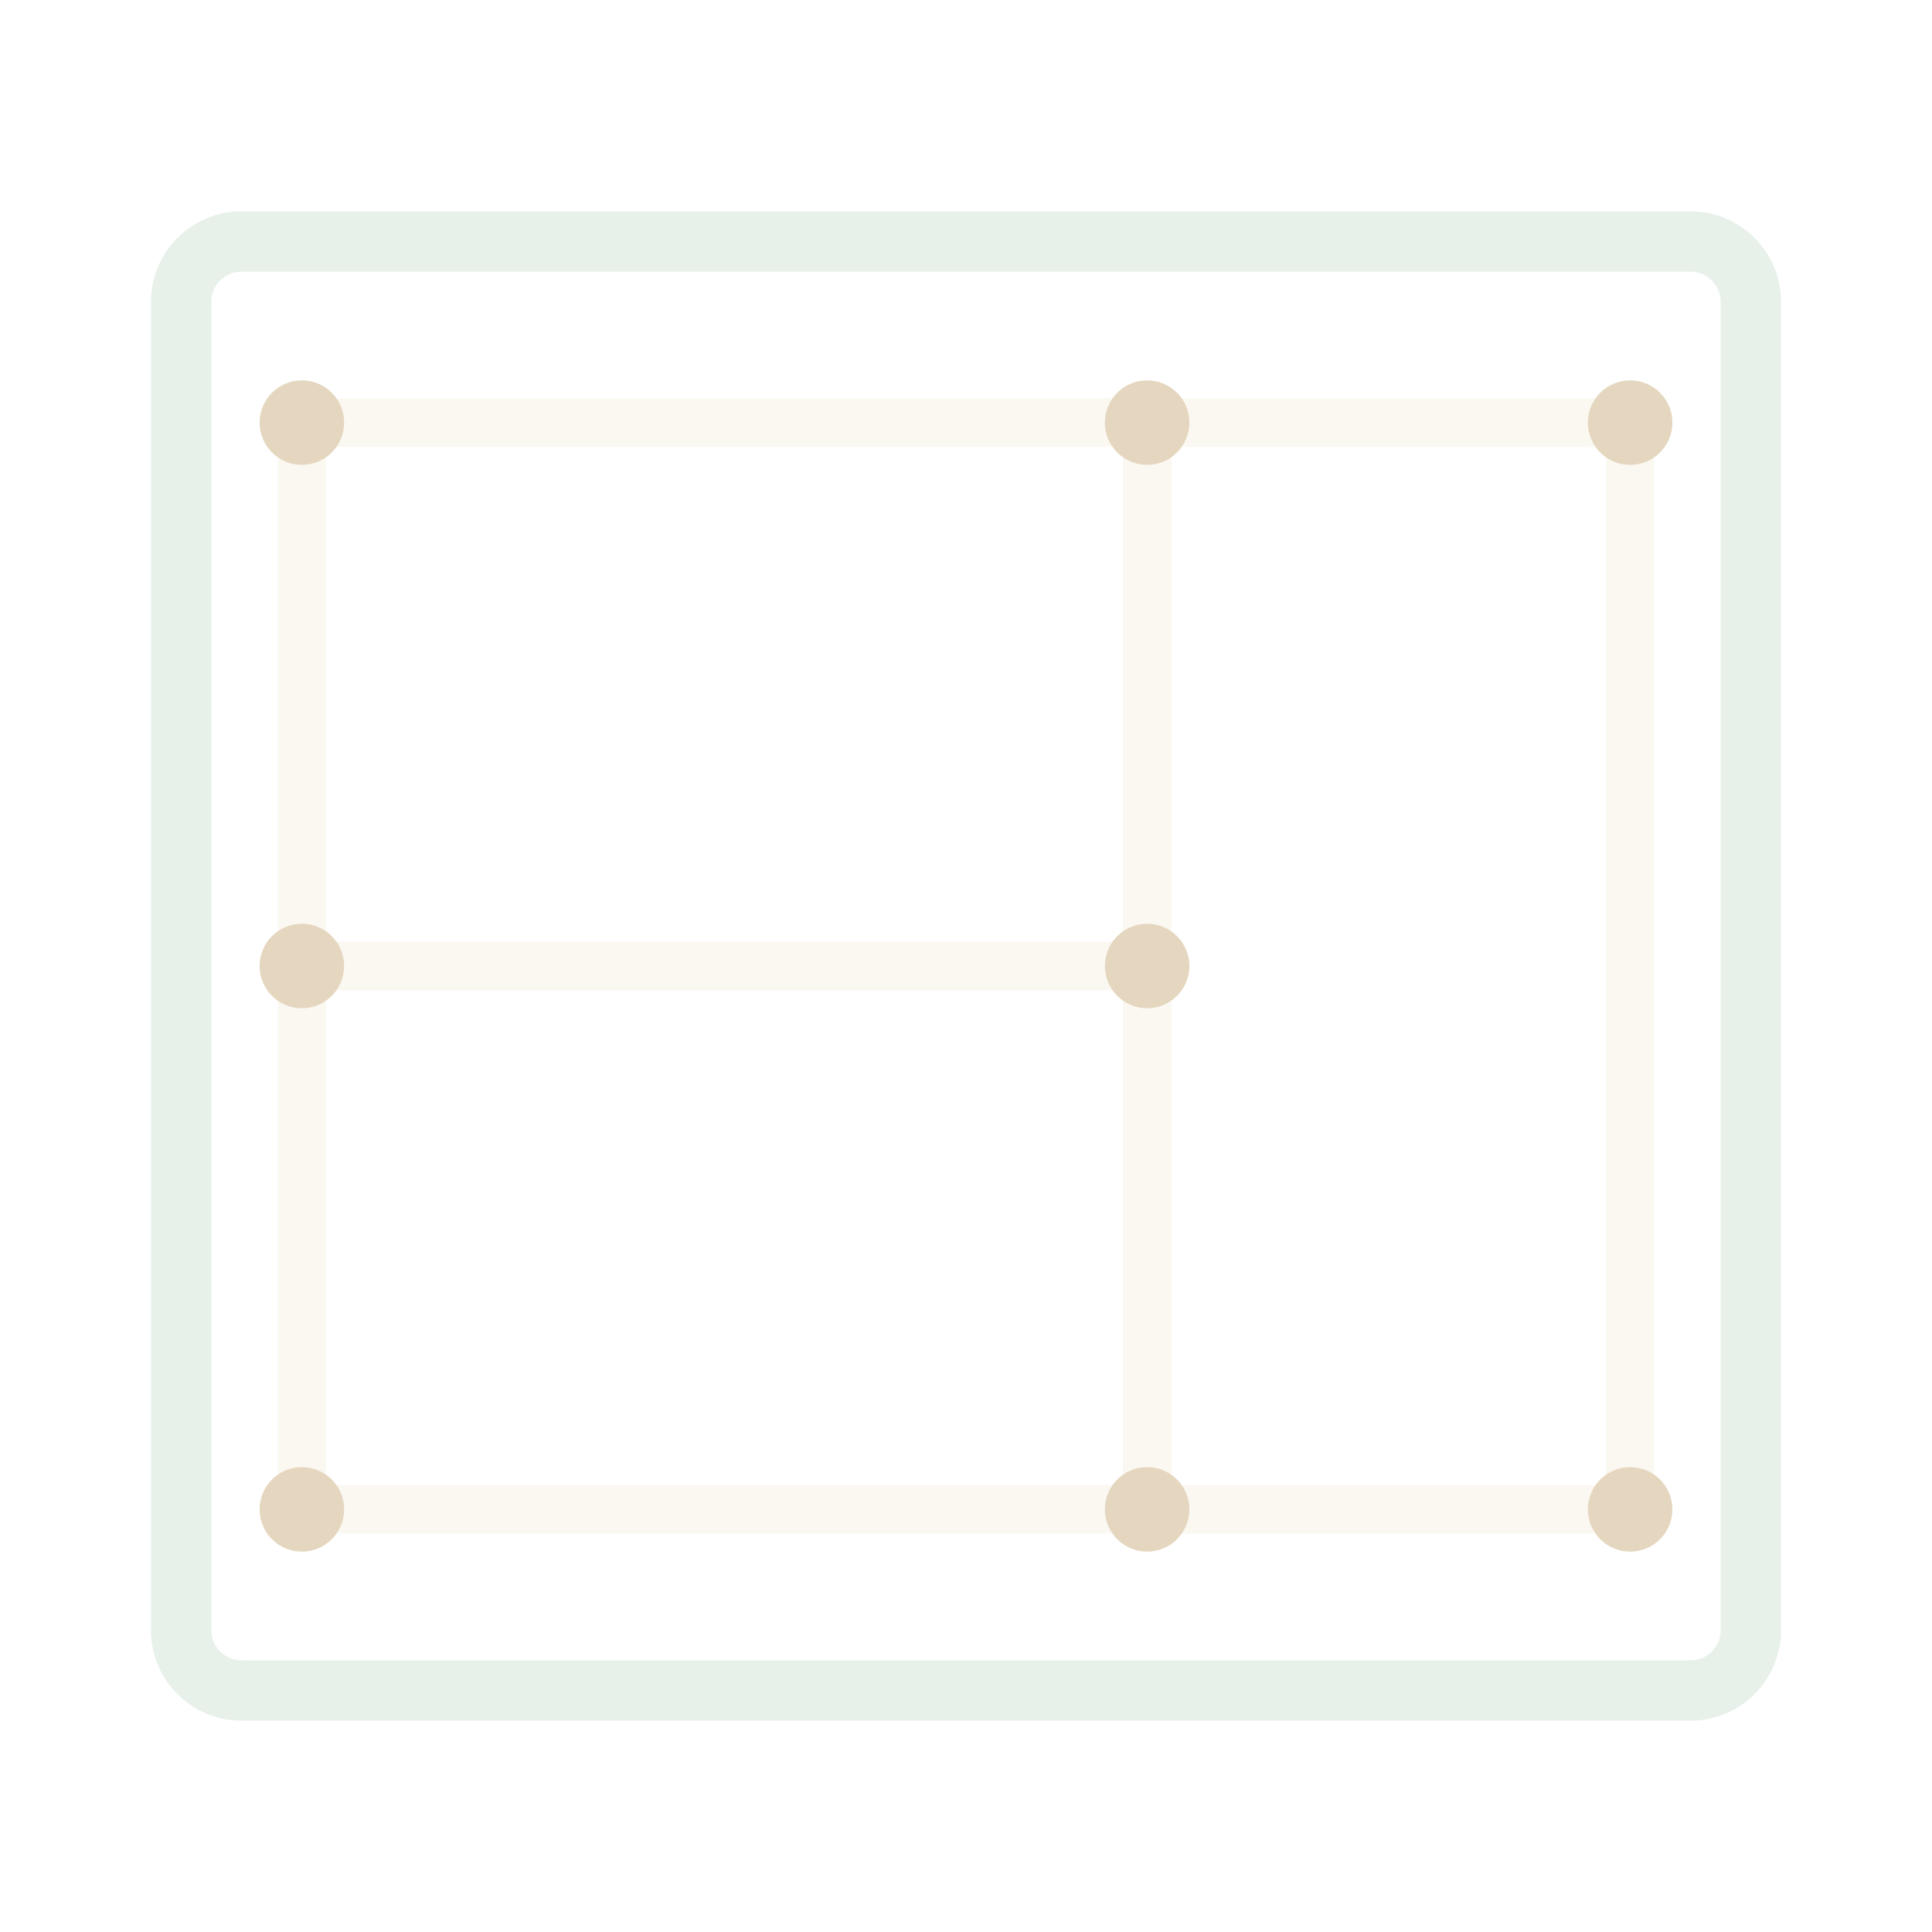
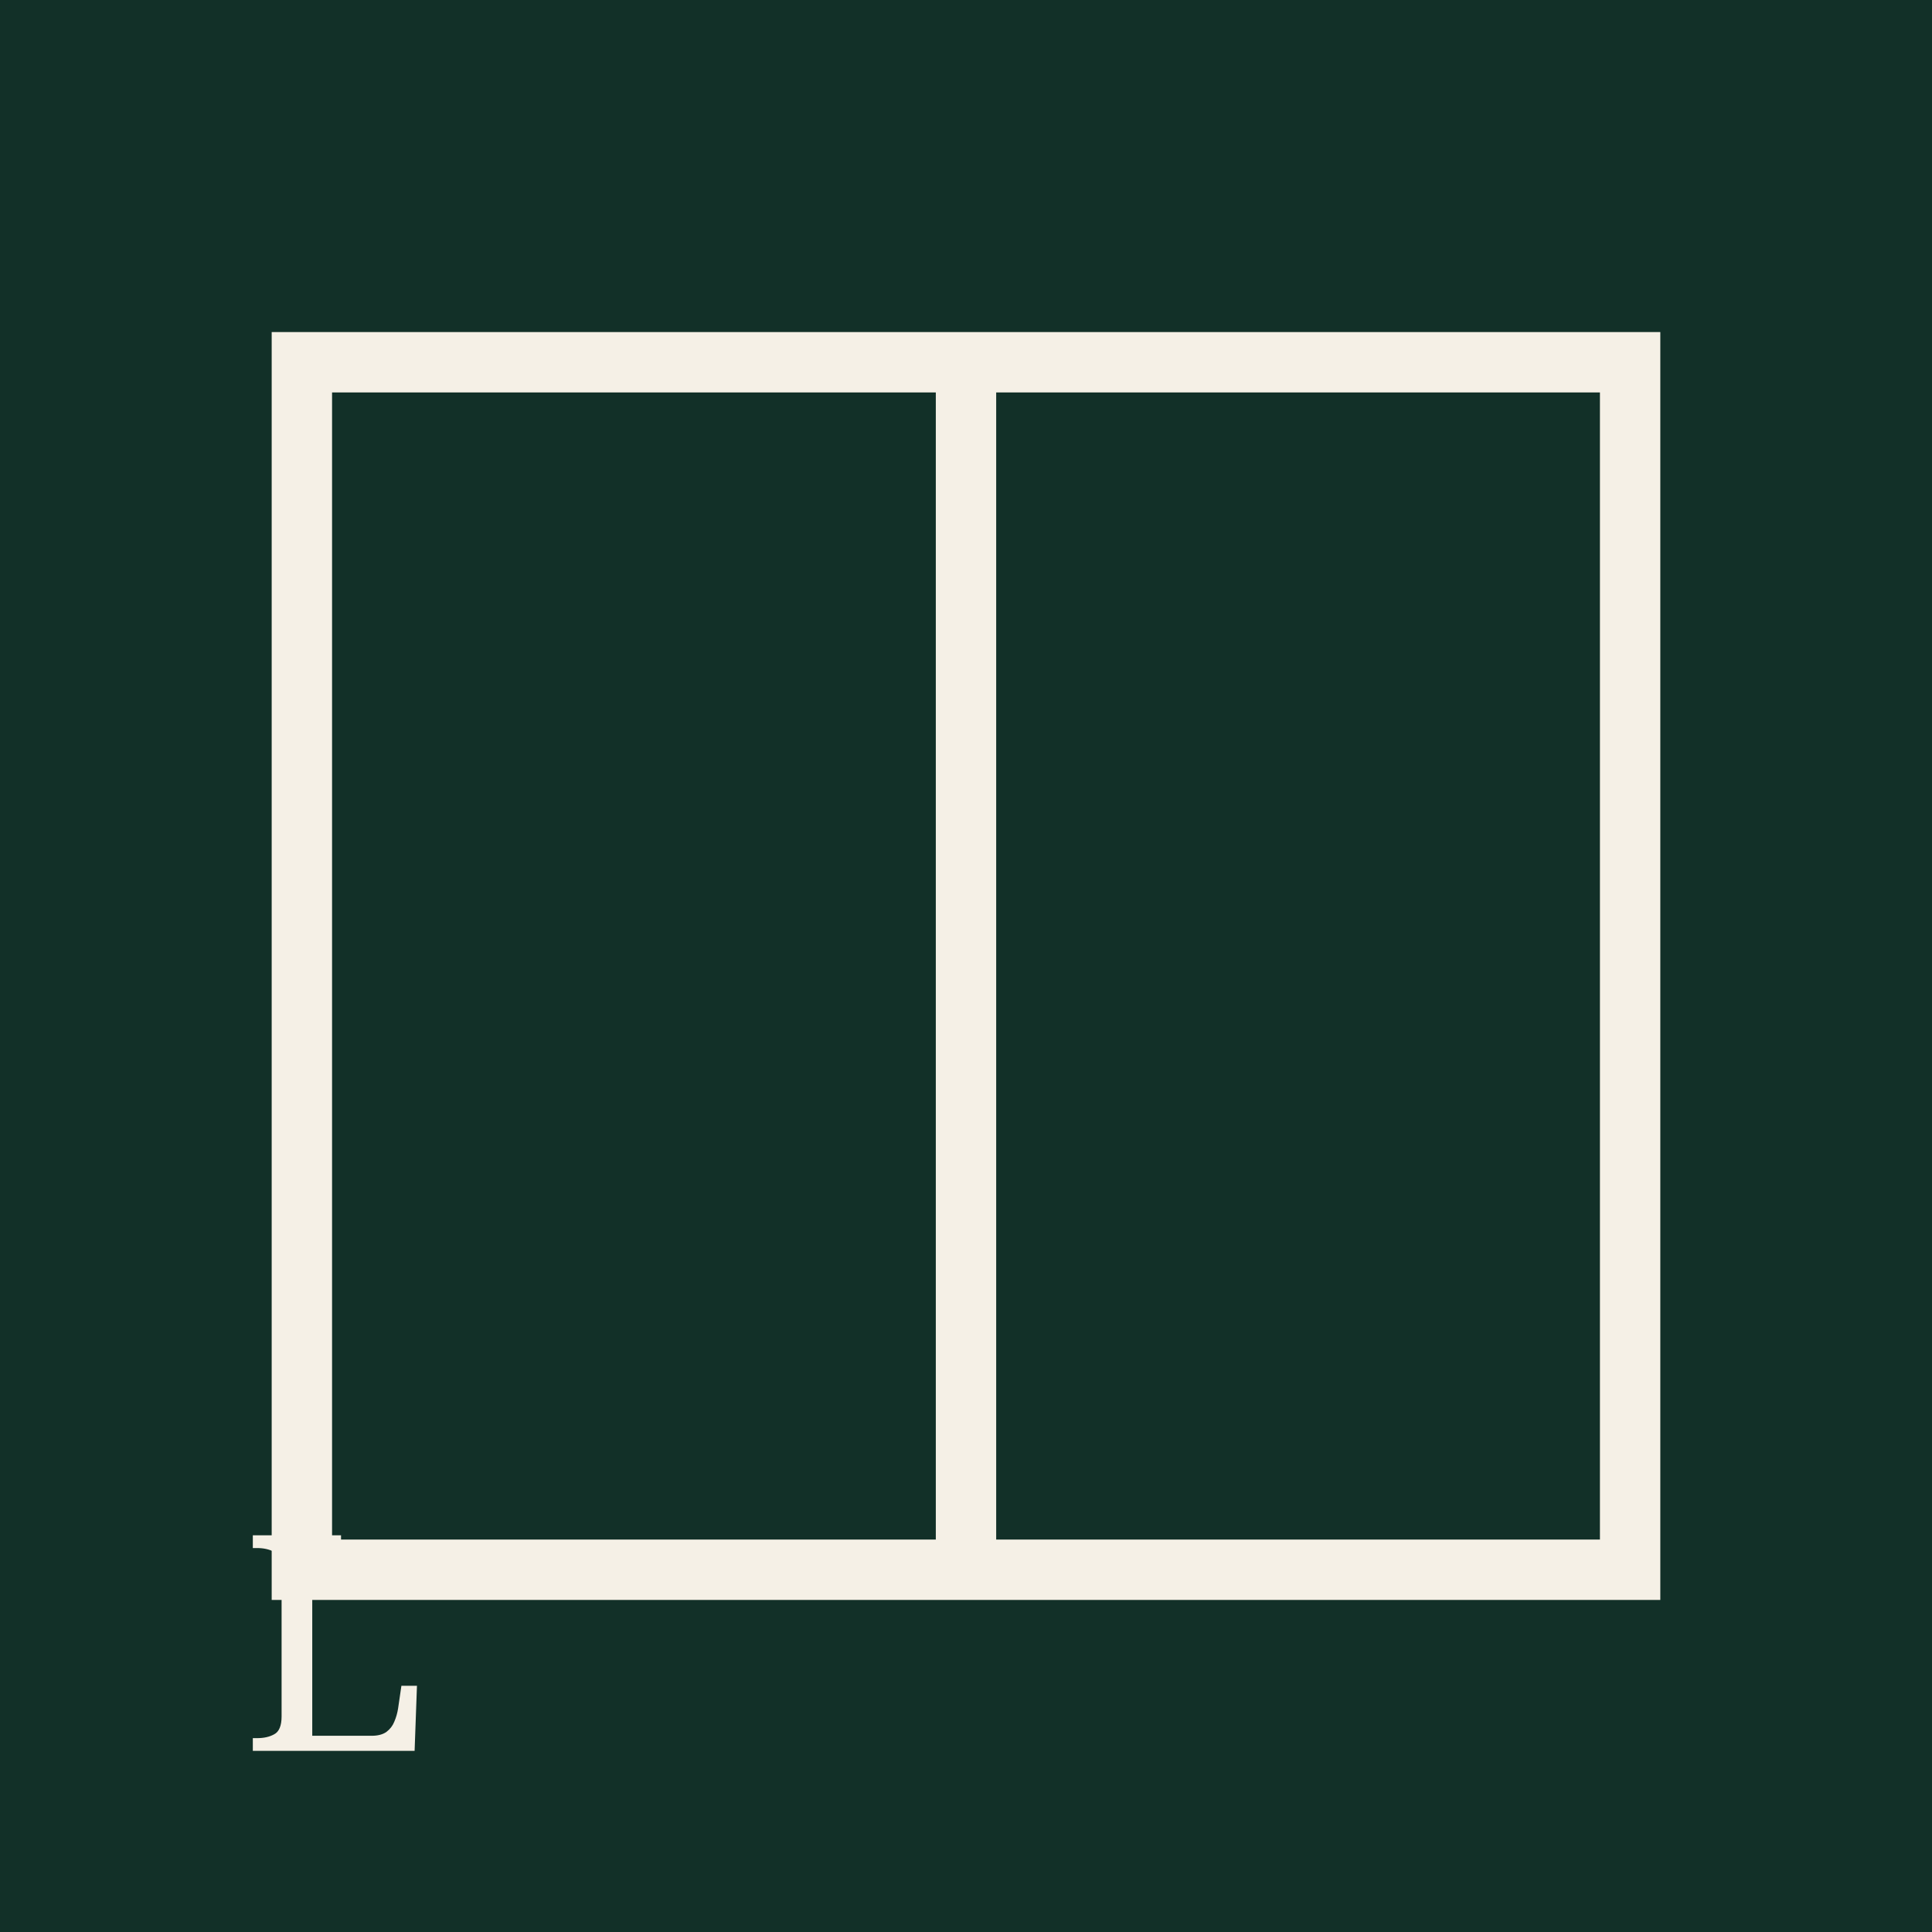
- <svg xmlns="http://www.w3.org/2000/svg" viewBox="0 0 64 64" fill="none" role="img" aria-label="LandSplits mark">
-   <rect x="6" y="8" width="52" height="48" rx="2" stroke="#E7F1EA" stroke-width="2" />
-   <path d="M10 14h28v18H10z" stroke="#FBF8F2" stroke-width="1.6" />
-   <path d="M38 14h16v36H38z" stroke="#FBF8F2" stroke-width="1.6" />
-   <path d="M10 32h28v18H10z" stroke="#FBF8F2" stroke-width="1.6" />
-   <circle cx="10" cy="14" r="1.4" fill="#E5D7BF" />
-   <circle cx="38" cy="14" r="1.4" fill="#E5D7BF" />
-   <circle cx="54" cy="14" r="1.4" fill="#E5D7BF" />
-   <circle cx="10" cy="32" r="1.4" fill="#E5D7BF" />
-   <circle cx="38" cy="32" r="1.4" fill="#E5D7BF" />
-   <circle cx="10" cy="50" r="1.4" fill="#E5D7BF" />
-   <circle cx="38" cy="50" r="1.4" fill="#E5D7BF" />
-   <circle cx="54" cy="50" r="1.4" fill="#E5D7BF" />
+ <svg xmlns="http://www.w3.org/2000/svg" viewBox="0 0 64 64" role="img" aria-label="LandSplits mark">
+   <rect width="64" height="64" fill="#123028" />
+   <rect x="10" y="12" width="44" height="40" fill="none" stroke="#F5F0E6" stroke-width="2" />
+   <line x1="32" y1="12" x2="32" y2="52" stroke="#F5F0E6" stroke-width="2" />
+   <text x="8" y="58" font-family="Georgia, serif" font-size="10" fill="#F5F0E6">L</text>
</svg>
